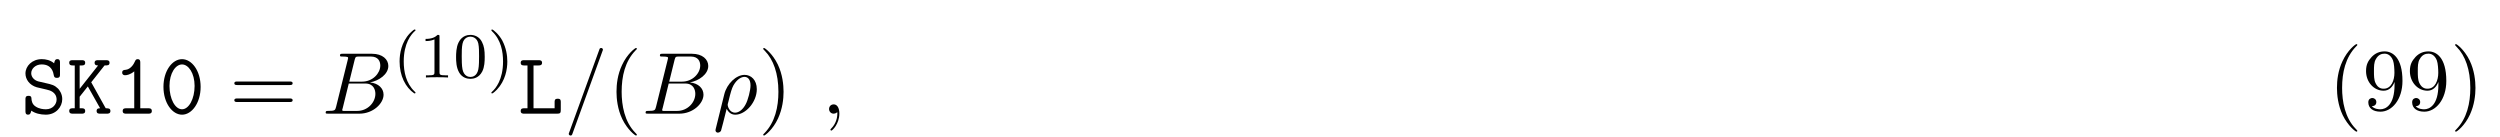
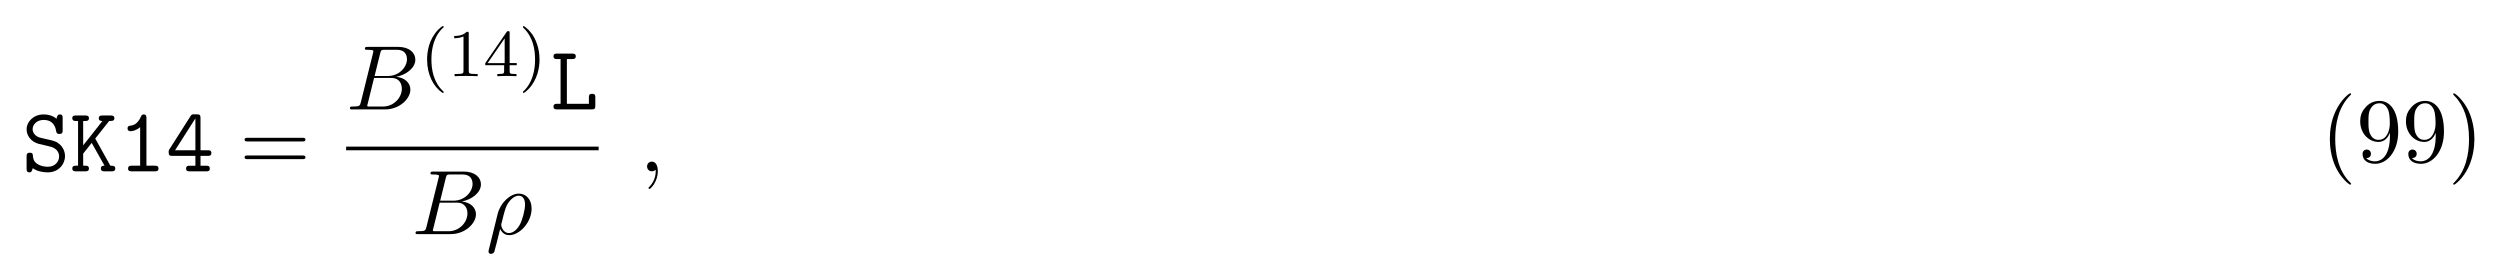
- <svg xmlns="http://www.w3.org/2000/svg" xmlns:xlink="http://www.w3.org/1999/xlink" height="17pt" viewBox="0 0 311 17" width="311pt">
+ <svg xmlns="http://www.w3.org/2000/svg" xmlns:xlink="http://www.w3.org/1999/xlink" height="31pt" viewBox="0 0 298 31" width="298pt">
  <symbol id="a" overflow="visible">
    <path d="m3.234-2.984c.297.062 1.203.281 1.203 1.234 0 .562-.469 1.203-1.328 1.203-.312 0-.844-.047-1.281-.344-.453-.281-.5-.75-.516-.938 0-.188-.016-.391-.359-.391-.391 0-.391.234-.391.453v1.438c0 .172 0 .453.328.453.25 0 .312-.156.406-.5.438.328 1.109.5 1.797.5 1.266 0 2.047-.969 2.047-1.938 0-.703-.391-1.156-.516-1.297-.453-.438-.75-.516-1.594-.703l-.875-.203c-.469-.125-.875-.516-.875-1.016 0-.562.531-1.094 1.297-1.094 1.297 0 1.453 1.031 1.516 1.375.047.234.156.297.375.297.391 0 .391-.219.391-.438v-1.453c0-.172 0-.438-.328-.438-.266 0-.328.188-.406.516-.453-.391-1.031-.516-1.531-.516-1.203 0-2.031.859-2.031 1.781 0 .734.5 1.453 1.406 1.719.047.016 1.109.266 1.266.297zm0 0" />
  </symbol>
  <symbol id="b" overflow="visible">
    <path d="m3.016-3.906 1.656-2.094c.391 0 .625 0 .625-.344 0-.312-.297-.312-.453-.312h-.969c-.156 0-.438 0-.438.328s.297.328.438.328l-2.297 2.906v-2.906h.25c.156 0 .438 0 .438-.328s-.266-.328-.438-.328h-1.094c-.172 0-.453 0-.453.312 0 .344.281.344.453.344h.234v5.328h-.234c-.172 0-.453 0-.453.328 0 .344.281.344.453.344h1.094c.156 0 .438 0 .438-.328 0-.344-.266-.344-.438-.344h-.25v-1.438l1.016-1.281 1.531 2.719c-.156 0-.438 0-.438.328 0 .344.266.344.453.344h.812c.156 0 .453 0 .453-.328 0-.344-.266-.344-.578-.344-.016-.031-.062-.109-.078-.125zm0 0" />
  </symbol>
  <symbol id="c" overflow="visible">
    <path d="m3.391-6.344c0-.172 0-.438-.328-.438-.203 0-.266.125-.328.266-.406.922-.984 1.047-1.188 1.062-.172.016-.406.031-.406.344 0 .266.203.328.359.328.219 0 .656-.078 1.141-.484v4.594h-1c-.172 0-.438 0-.438.344 0 .328.281.328.438.328h2.75c.156 0 .438 0 .438-.328 0-.344-.266-.344-.438-.344h-1zm0 0" />
  </symbol>
  <symbol id="d" overflow="visible">
-     <path d="m5.172-3.328c0-2.031-1.109-3.453-2.312-3.453-1.219 0-2.312 1.453-2.312 3.438 0 2.031 1.109 3.469 2.312 3.469 1.219 0 2.312-1.469 2.312-3.453zm-2.312 2.781c-.859 0-1.562-1.281-1.562-2.906 0-1.578.75-2.672 1.562-2.672.797 0 1.562 1.078 1.562 2.672 0 1.625-.719 2.906-1.562 2.906zm0 0" />
+     <path d="m.422-2.656c-.109.141-.109.156-.109.375 0 .359.109.438.438.438h2.75v1.172h-.672c-.172 0-.438 0-.438.344 0 .328.266.328.438.328h1.953c.172 0 .438 0 .438-.328 0-.344-.25-.344-.438-.344h-.672v-1.172h.859c.156 0 .438 0 .438-.328 0-.344-.266-.344-.438-.344h-.859v-3.828c0-.359-.078-.453-.438-.453h-.312c-.266 0-.312.016-.453.234zm.656.141 2.422-3.797v3.797zm0 0" />
  </symbol>
  <symbol id="e" overflow="visible">
    <path d="m1.938-6h.609c.156 0 .453 0 .453-.328s-.281-.328-.453-.328h-1.766c-.172 0-.438 0-.438.328s.281.328.438.328h.406v5.328h-.406c-.172 0-.438 0-.438.344 0 .328.281.328.438.328h4.109c.359 0 .438-.094.438-.453v-.969c0-.219 0-.438-.375-.438-.391 0-.391.219-.391.438v.75h-2.625zm0 0" />
  </symbol>
  <symbol id="f" overflow="visible">
    <path d="m7.5-3.562c.156 0 .359 0 .359-.219s-.203-.219-.359-.219h-6.531c-.156 0-.359 0-.359.219s.203.219.375.219zm0 2.109c.156 0 .359 0 .359-.219s-.203-.219-.359-.219h-6.516c-.172 0-.375 0-.375.219s.203.219.359.219zm0 0" />
  </symbol>
  <symbol id="g" overflow="visible">
    <path d="m3.609 2.625c0-.047 0-.062-.188-.25-1.359-1.375-1.703-3.438-1.703-5.094 0-1.906.406-3.797 1.75-5.172.141-.125.141-.141.141-.188 0-.062-.047-.094-.109-.094-.109 0-1.094.734-1.734 2.125-.562 1.188-.688 2.406-.688 3.328 0 .844.125 2.156.719 3.391.656 1.344 1.594 2.047 1.703 2.047.062 0 .109-.031.109-.094zm0 0" />
  </symbol>
  <symbol id="h" overflow="visible">
-     <path d="m3.156-2.719c0-.859-.125-2.172-.719-3.406-.656-1.344-1.594-2.047-1.703-2.047-.062 0-.109.031-.109.094 0 .047 0 .062.203.266 1.062 1.078 1.688 2.812 1.688 5.094 0 1.859-.406 3.781-1.75 5.156-.141.125-.141.141-.141.188 0 .062.047.094.109.094.109 0 1.094-.734 1.734-2.125.547-1.188.688-2.406.688-3.312zm0 0" />
+     <path d="m4-3.469v.344c0 2.562-1.125 3.062-1.766 3.062-.188 0-.766-.031-1.062-.391.469 0 .562-.328.562-.5 0-.344-.266-.516-.5-.516-.172 0-.5.109-.5.531 0 .734.578 1.172 1.516 1.172 1.406 0 2.734-1.484 2.734-3.828 0-2.922-1.25-3.672-2.219-3.672-.609 0-1.141.203-1.609.688-.453.5-.703.953-.703 1.766 0 1.359.969 2.438 2.188 2.438.656 0 1.109-.453 1.359-1.094zm-1.344.844c-.188 0-.688 0-1.016-.688-.203-.406-.203-.953-.203-1.484 0-.594 0-1.109.234-1.5.297-.547.703-.688 1.094-.688.5 0 .859.359 1.047.859.125.344.172 1.031.172 1.531 0 .906-.375 1.969-1.328 1.969zm0 0" />
  </symbol>
  <symbol id="i" overflow="visible">
-     <path d="m4-3.469v.344c0 2.562-1.125 3.062-1.766 3.062-.188 0-.766-.031-1.062-.391.469 0 .562-.328.562-.5 0-.344-.266-.516-.5-.516-.172 0-.5.109-.5.531 0 .734.578 1.172 1.516 1.172 1.406 0 2.734-1.484 2.734-3.828 0-2.922-1.25-3.672-2.219-3.672-.609 0-1.141.203-1.609.688-.453.5-.703.953-.703 1.766 0 1.359.969 2.438 2.188 2.438.656 0 1.109-.453 1.359-1.094zm-1.344.844c-.188 0-.688 0-1.016-.688-.203-.406-.203-.953-.203-1.484 0-.594 0-1.109.234-1.5.297-.547.703-.688 1.094-.688.5 0 .859.359 1.047.859.125.344.172 1.031.172 1.531 0 .906-.375 1.969-1.328 1.969zm0 0" />
+     <path d="m3.156-2.719c0-.859-.125-2.172-.719-3.406-.656-1.344-1.594-2.047-1.703-2.047-.062 0-.109.031-.109.094 0 .047 0 .062.203.266 1.062 1.078 1.688 2.812 1.688 5.094 0 1.859-.406 3.781-1.75 5.156-.141.125-.141.141-.141.188 0 .062.047.094.109.094.109 0 1.094-.734 1.734-2.125.547-1.188.688-2.406.688-3.312zm0 0" />
  </symbol>
  <symbol id="j" overflow="visible">
    <path d="m1.75-.844c-.109.422-.141.5-1 .5-.188 0-.297 0-.297.219 0 .125.109.125.297.125h3.891c1.734 0 3.016-1.281 3.016-2.359 0-.781-.625-1.422-1.688-1.531 1.125-.203 2.281-1.016 2.281-2.047 0-.812-.719-1.516-2.031-1.516h-3.672c-.203 0-.312 0-.312.219 0 .125.094.125.312.125.016 0 .219 0 .406.016.203.031.297.031.297.172 0 .047-.016.078-.047.219zm1.641-3.141.672-2.719c.109-.375.125-.406.594-.406h1.406c.969 0 1.188.641 1.188 1.125 0 .953-.938 2-2.266 2zm-.484 3.641c-.156 0-.188 0-.25 0-.109-.016-.141-.031-.141-.109 0-.031 0-.062.062-.25l.75-3.047h2.062c1.047 0 1.25.812 1.25 1.281 0 1.078-.969 2.125-2.25 2.125zm0 0" />
  </symbol>
  <symbol id="k" overflow="visible">
-     <path d="m4.781-7.766c.062-.141.062-.188.062-.203 0-.109-.094-.203-.219-.203-.078 0-.156.031-.188.094l-3.781 10.391c-.062.141-.062.188-.062.203 0 .109.109.203.219.203.141 0 .188-.062.25-.25zm0 0" />
+     <path d="m.359 1.891c-.031.125-.031.156-.031.172 0 .156.125.297.297.297.234 0 .375-.203.391-.234.047-.094.406-1.562.703-2.734.219.438.562.734 1.078.734 1.266 0 2.672-1.547 2.672-3.172 0-1.156-.719-1.781-1.516-1.781-1.047 0-2.203 1.094-2.531 2.422zm2.422-2.016c-.766 0-.938-.875-.938-.969 0-.047.047-.266.094-.406.297-1.219.406-1.609.641-2.047.469-.797 1.016-1.031 1.359-1.031.406 0 .75.312.75 1.062 0 .609-.312 1.828-.609 2.359-.359.688-.875 1.031-1.297 1.031zm0 0" />
  </symbol>
  <symbol id="l" overflow="visible">
-     <path d="m.359 1.891c-.031.125-.031.156-.031.172 0 .156.125.297.297.297.234 0 .375-.203.391-.234.047-.094.406-1.562.703-2.734.219.438.562.734 1.078.734 1.266 0 2.672-1.547 2.672-3.172 0-1.156-.719-1.781-1.516-1.781-1.047 0-2.203 1.094-2.531 2.422zm2.422-2.016c-.766 0-.938-.875-.938-.969 0-.047.047-.266.094-.406.297-1.219.406-1.609.641-2.047.469-.797 1.016-1.031 1.359-1.031.406 0 .75.312.75 1.062 0 .609-.312 1.828-.609 2.359-.359.688-.875 1.031-1.297 1.031zm0 0" />
+     <path d="m2.219-.016c0-.719-.281-1.141-.703-1.141-.359 0-.578.266-.578.578 0 .297.219.578.578.578.125 0 .266-.047.375-.141.047-.016.047-.031.062-.031s.016.016.016.156c0 .812-.375 1.469-.734 1.828-.125.125-.125.141-.125.172 0 .078.062.125.109.125.125 0 1-.844 1-2.125zm0 0" />
  </symbol>
  <symbol id="m" overflow="visible">
-     <path d="m2.219-.016c0-.719-.281-1.141-.703-1.141-.359 0-.578.266-.578.578 0 .297.219.578.578.578.125 0 .266-.047.375-.141.047-.016.047-.031.062-.031s.016.016.016.156c0 .812-.375 1.469-.734 1.828-.125.125-.125.141-.125.172 0 .078.062.125.109.125.125 0 1-.844 1-2.125zm0 0" />
+     <path d="m2.656 1.984c.062 0 .156 0 .156-.094 0-.031 0-.031-.109-.141-1.094-1.031-1.359-2.5-1.359-3.734 0-2.297.938-3.375 1.344-3.75.125-.094.125-.109.125-.141 0-.047-.031-.094-.109-.094-.125 0-.531.406-.594.469-1.062 1.125-1.281 2.547-1.281 3.516 0 1.781.734 3.219 1.828 3.969zm0 0" />
  </symbol>
  <symbol id="n" overflow="visible">
-     <path d="m2.656 1.984c.062 0 .156 0 .156-.094 0-.031 0-.031-.109-.141-1.094-1.031-1.359-2.5-1.359-3.734 0-2.297.938-3.375 1.344-3.75.125-.094.125-.109.125-.141 0-.047-.031-.094-.109-.094-.125 0-.531.406-.594.469-1.062 1.125-1.281 2.547-1.281 3.516 0 1.781.734 3.219 1.828 3.969zm0 0" />
+     <path d="m2.5-5.078c0-.219-.016-.219-.234-.219-.328.312-.75.5-1.5.5v.266c.219 0 .641 0 1.109-.203v4.078c0 .297-.031.391-.781.391h-.281v.266c.328-.031 1.016-.031 1.375-.031s1.047 0 1.375.031v-.266h-.281c-.75 0-.781-.094-.781-.391zm0 0" />
  </symbol>
  <symbol id="o" overflow="visible">
-     <path d="m2.5-5.078c0-.219-.016-.219-.234-.219-.328.312-.75.5-1.5.5v.266c.219 0 .641 0 1.109-.203v4.078c0 .297-.031.391-.781.391h-.281v.266c.328-.031 1.016-.031 1.375-.031s1.047 0 1.375.031v-.266h-.281c-.75 0-.781-.094-.781-.391zm0 0" />
+     <path d="m3.141-5.156c0-.156 0-.219-.172-.219-.094 0-.109 0-.188.109l-2.547 3.703v.25h2.25v.672c0 .297-.016.375-.641.375h-.172v.266c.672-.031.688-.031 1.141-.031s.469 0 1.141.031v-.266h-.172c-.625 0-.641-.078-.641-.375v-.672h.844v-.25h-.844zm-.594.641v2.953h-2.031zm0 0" />
  </symbol>
  <symbol id="p" overflow="visible">
-     <path d="m3.891-2.547c0-.844-.078-1.359-.344-1.875-.344-.703-1-.875-1.438-.875-1 0-1.375.75-1.484.969-.281.578-.297 1.375-.297 1.781 0 .531.016 1.328.406 1.969.359.594.953.75 1.375.75.391 0 1.062-.125 1.469-.906.297-.578.312-1.297.312-1.812zm-1.781 2.484c-.266 0-.812-.125-.984-.953-.094-.453-.094-1.203-.094-1.625 0-.547 0-1.109.094-1.547.172-.812.781-.891.984-.891.266 0 .828.141.984.859.094.438.094 1.047.094 1.578 0 .469 0 1.188-.094 1.641-.172.828-.719.938-.984.938zm0 0" />
-   </symbol>
-   <symbol id="q" overflow="visible">
    <path d="m2.469-1.984c0-.766-.141-1.672-.625-2.609-.391-.734-1.125-1.375-1.266-1.375-.078 0-.094.047-.094.094 0 .031 0 .047.094.141 1.109 1.062 1.359 2.516 1.359 3.75 0 2.281-.938 3.359-1.344 3.734-.109.094-.109.109-.109.141 0 .047.016.094.094.094.125 0 .531-.406.594-.469 1.062-1.125 1.297-2.547 1.297-3.5zm0 0" />
  </symbol>
  <g>
-     <use x="2.604" xlink:href="#a" y="14.141" />
-     <use x="8.331" xlink:href="#b" y="14.141" />
-     <use x="14.059" xlink:href="#c" y="14.141" />
-     <use x="19.786" xlink:href="#d" y="14.141" />
+     <use x="2.609" xlink:href="#a" y="20.423" />
+     <use x="8.336" xlink:href="#b" y="20.423" />
+     <use x="14.064" xlink:href="#c" y="20.423" />
+     <use x="19.791" xlink:href="#d" y="20.423" />
  </g>
-   <use x="28.543" xlink:href="#f" y="14.141" />
-   <use x="40.058" xlink:href="#j" y="14.141" />
+   <use x="28.548" xlink:href="#f" y="20.423" />
+   <use x="41.259" xlink:href="#j" y="13.043" />
  <g>
-     <use x="48.88" xlink:href="#n" y="9.637" />
-     <use x="52.173" xlink:href="#o" y="9.637" />
-     <use x="56.408" xlink:href="#p" y="9.637" />
-     <use x="60.642" xlink:href="#q" y="9.637" />
+     <use x="50.081" xlink:href="#m" y="9.084" />
+     <use x="53.374" xlink:href="#n" y="9.084" />
+     <use x="57.609" xlink:href="#o" y="9.084" />
+     <use x="61.843" xlink:href="#p" y="9.084" />
  </g>
-   <use x="64.433" xlink:href="#e" y="14.141" />
-   <use x="70.16" xlink:href="#k" y="14.141" />
-   <use x="75.615" xlink:href="#g" y="14.141" />
-   <use x="79.857" xlink:href="#j" y="14.141" />
-   <use x="88.677" xlink:href="#l" y="14.141" />
-   <use x="94.319" xlink:href="#h" y="14.141" />
-   <use x="102.198" xlink:href="#m" y="14.141" />
+   <use x="65.634" xlink:href="#e" y="13.043" />
+   <path d="m-.001.001h30.102" fill="none" stroke="#000" stroke-miterlimit="10" stroke-width=".436" transform="matrix(1 0 0 -1 41.259 17.696)" />
+   <use x="49.079" xlink:href="#j" y="27.906" />
+   <use x="57.899" xlink:href="#k" y="27.906" />
+   <use x="76.193" xlink:href="#l" y="20.423" />
  <g>
-     <use x="289.64" xlink:href="#g" y="13.66" />
-     <use x="293.883" xlink:href="#i" y="13.66" />
-     <use x="299.337" xlink:href="#i" y="13.66" />
-     <use x="304.792" xlink:href="#h" y="13.66" />
+     <use x="276.64" xlink:href="#g" y="19.294" />
+     <use x="280.883" xlink:href="#h" y="19.294" />
+     <use x="286.337" xlink:href="#h" y="19.294" />
+     <use x="291.792" xlink:href="#i" y="19.294" />
  </g>
</svg>
